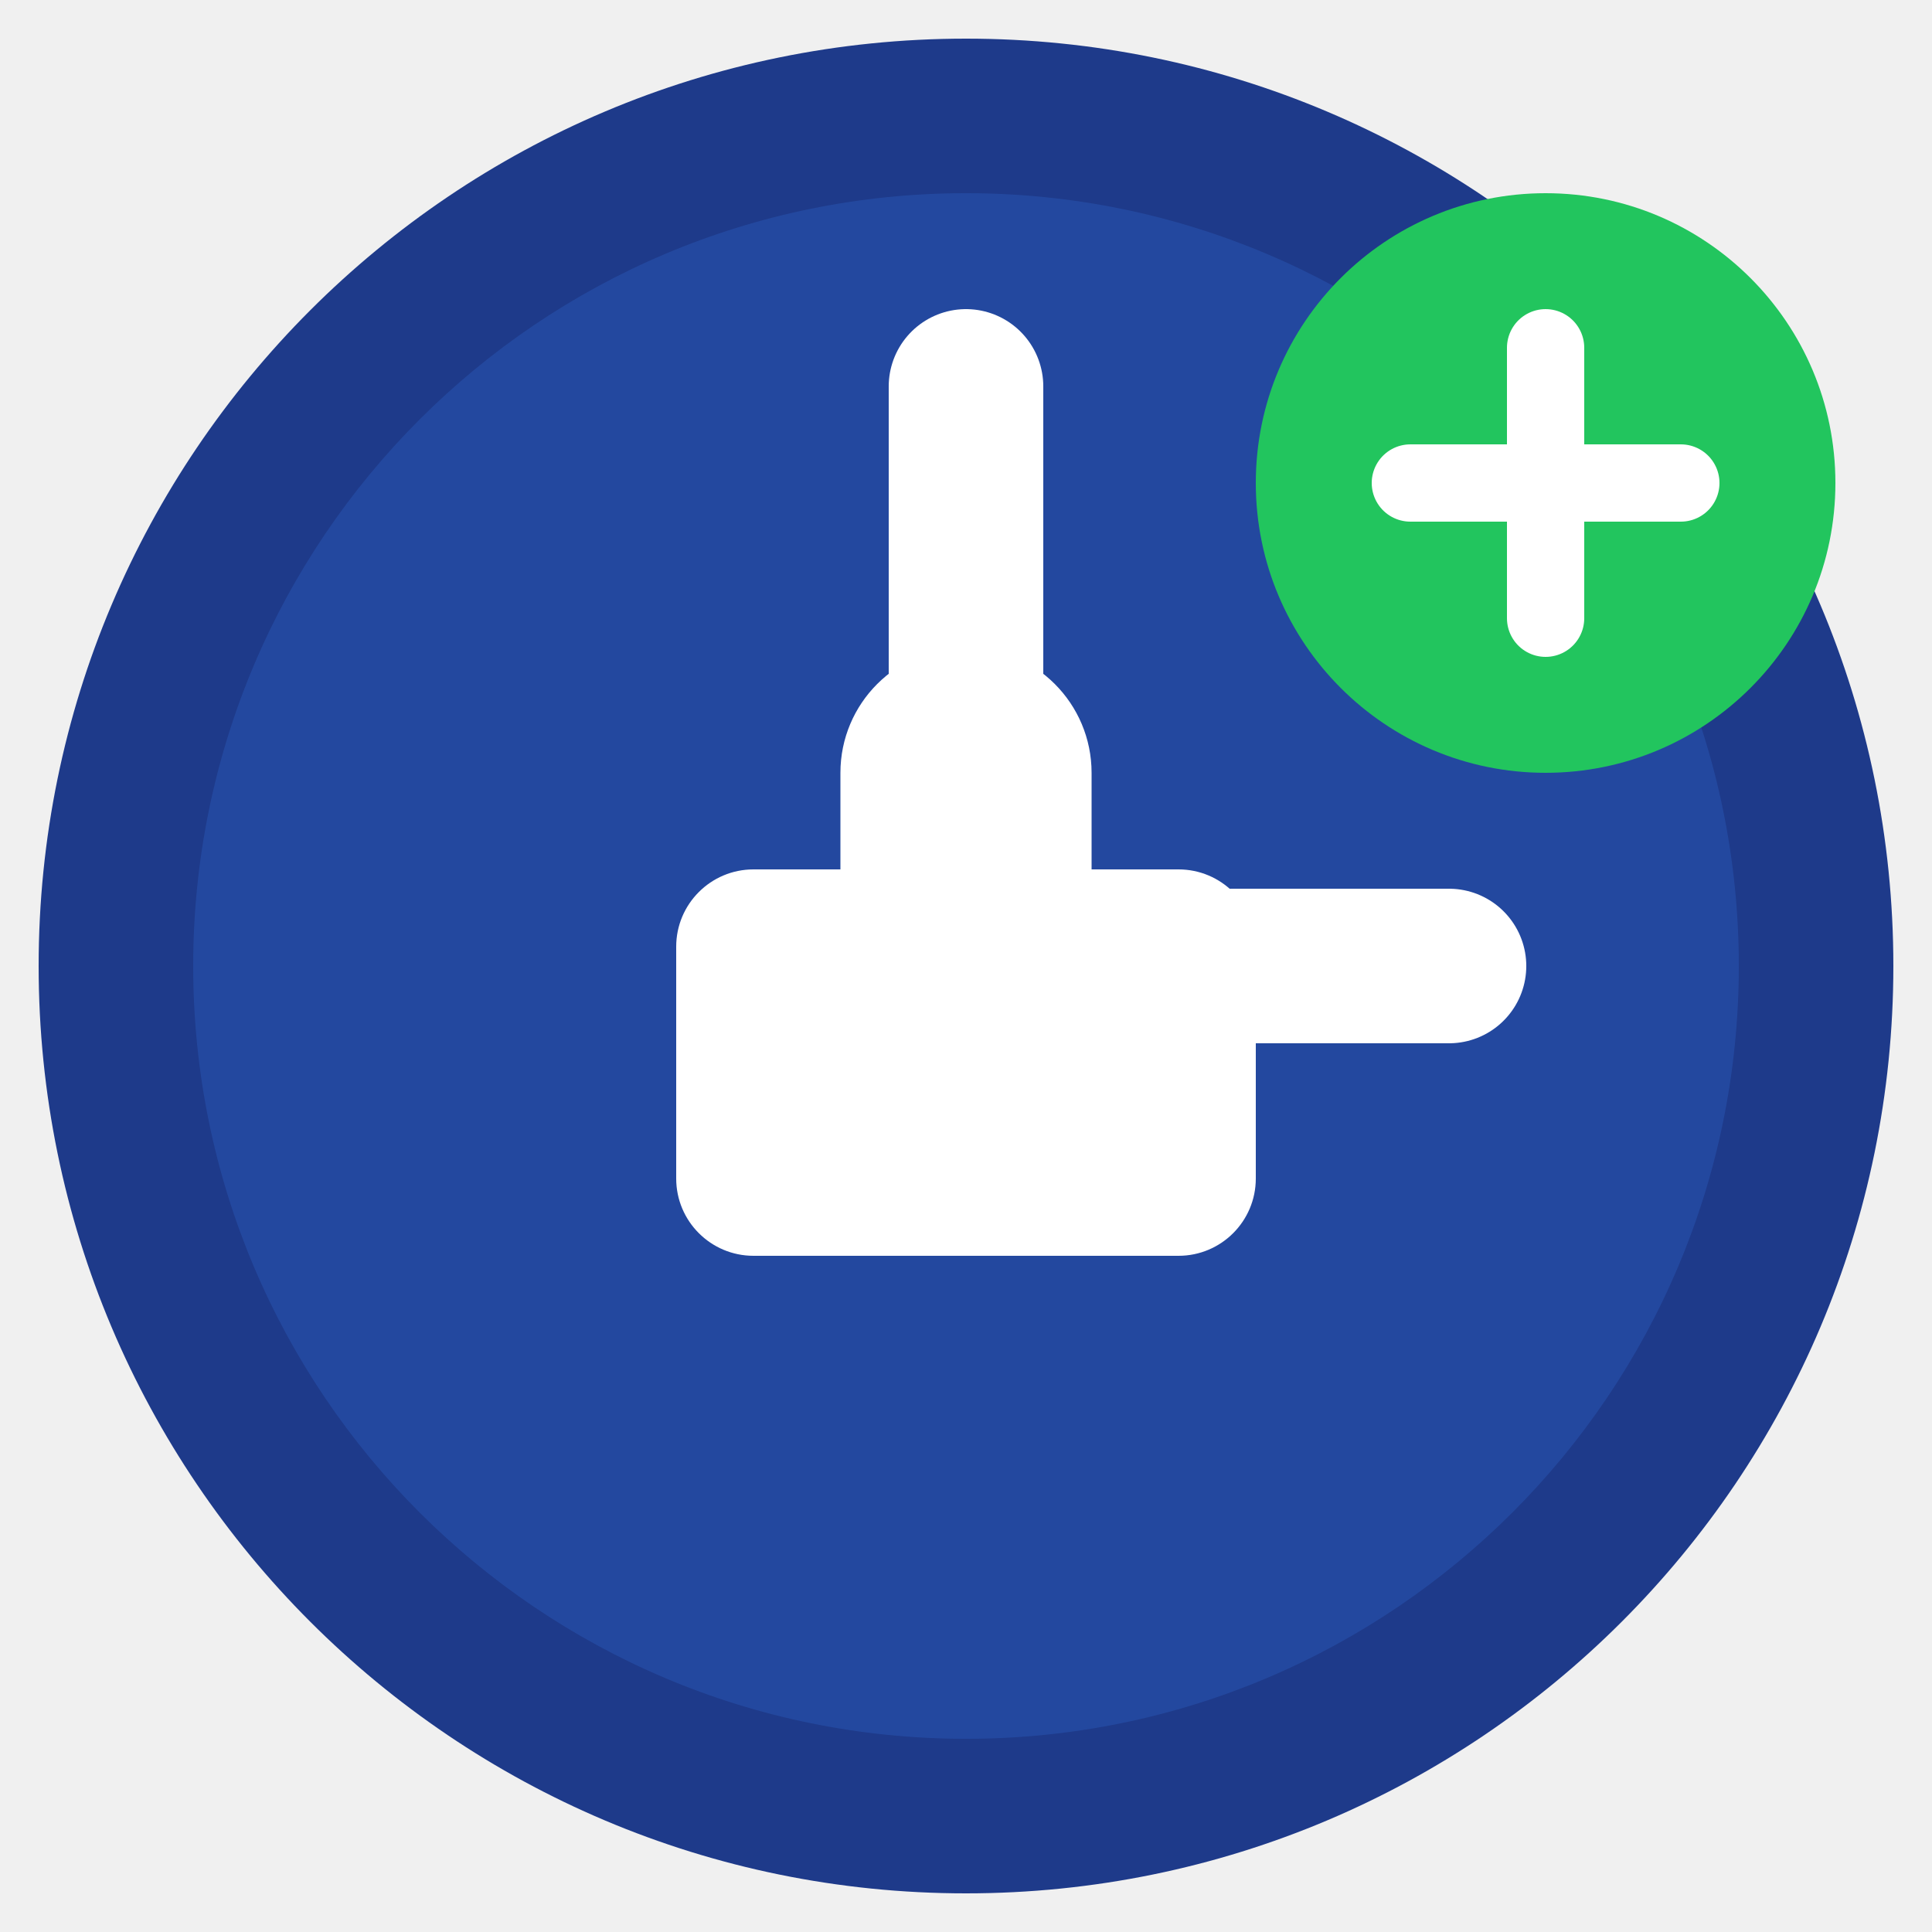
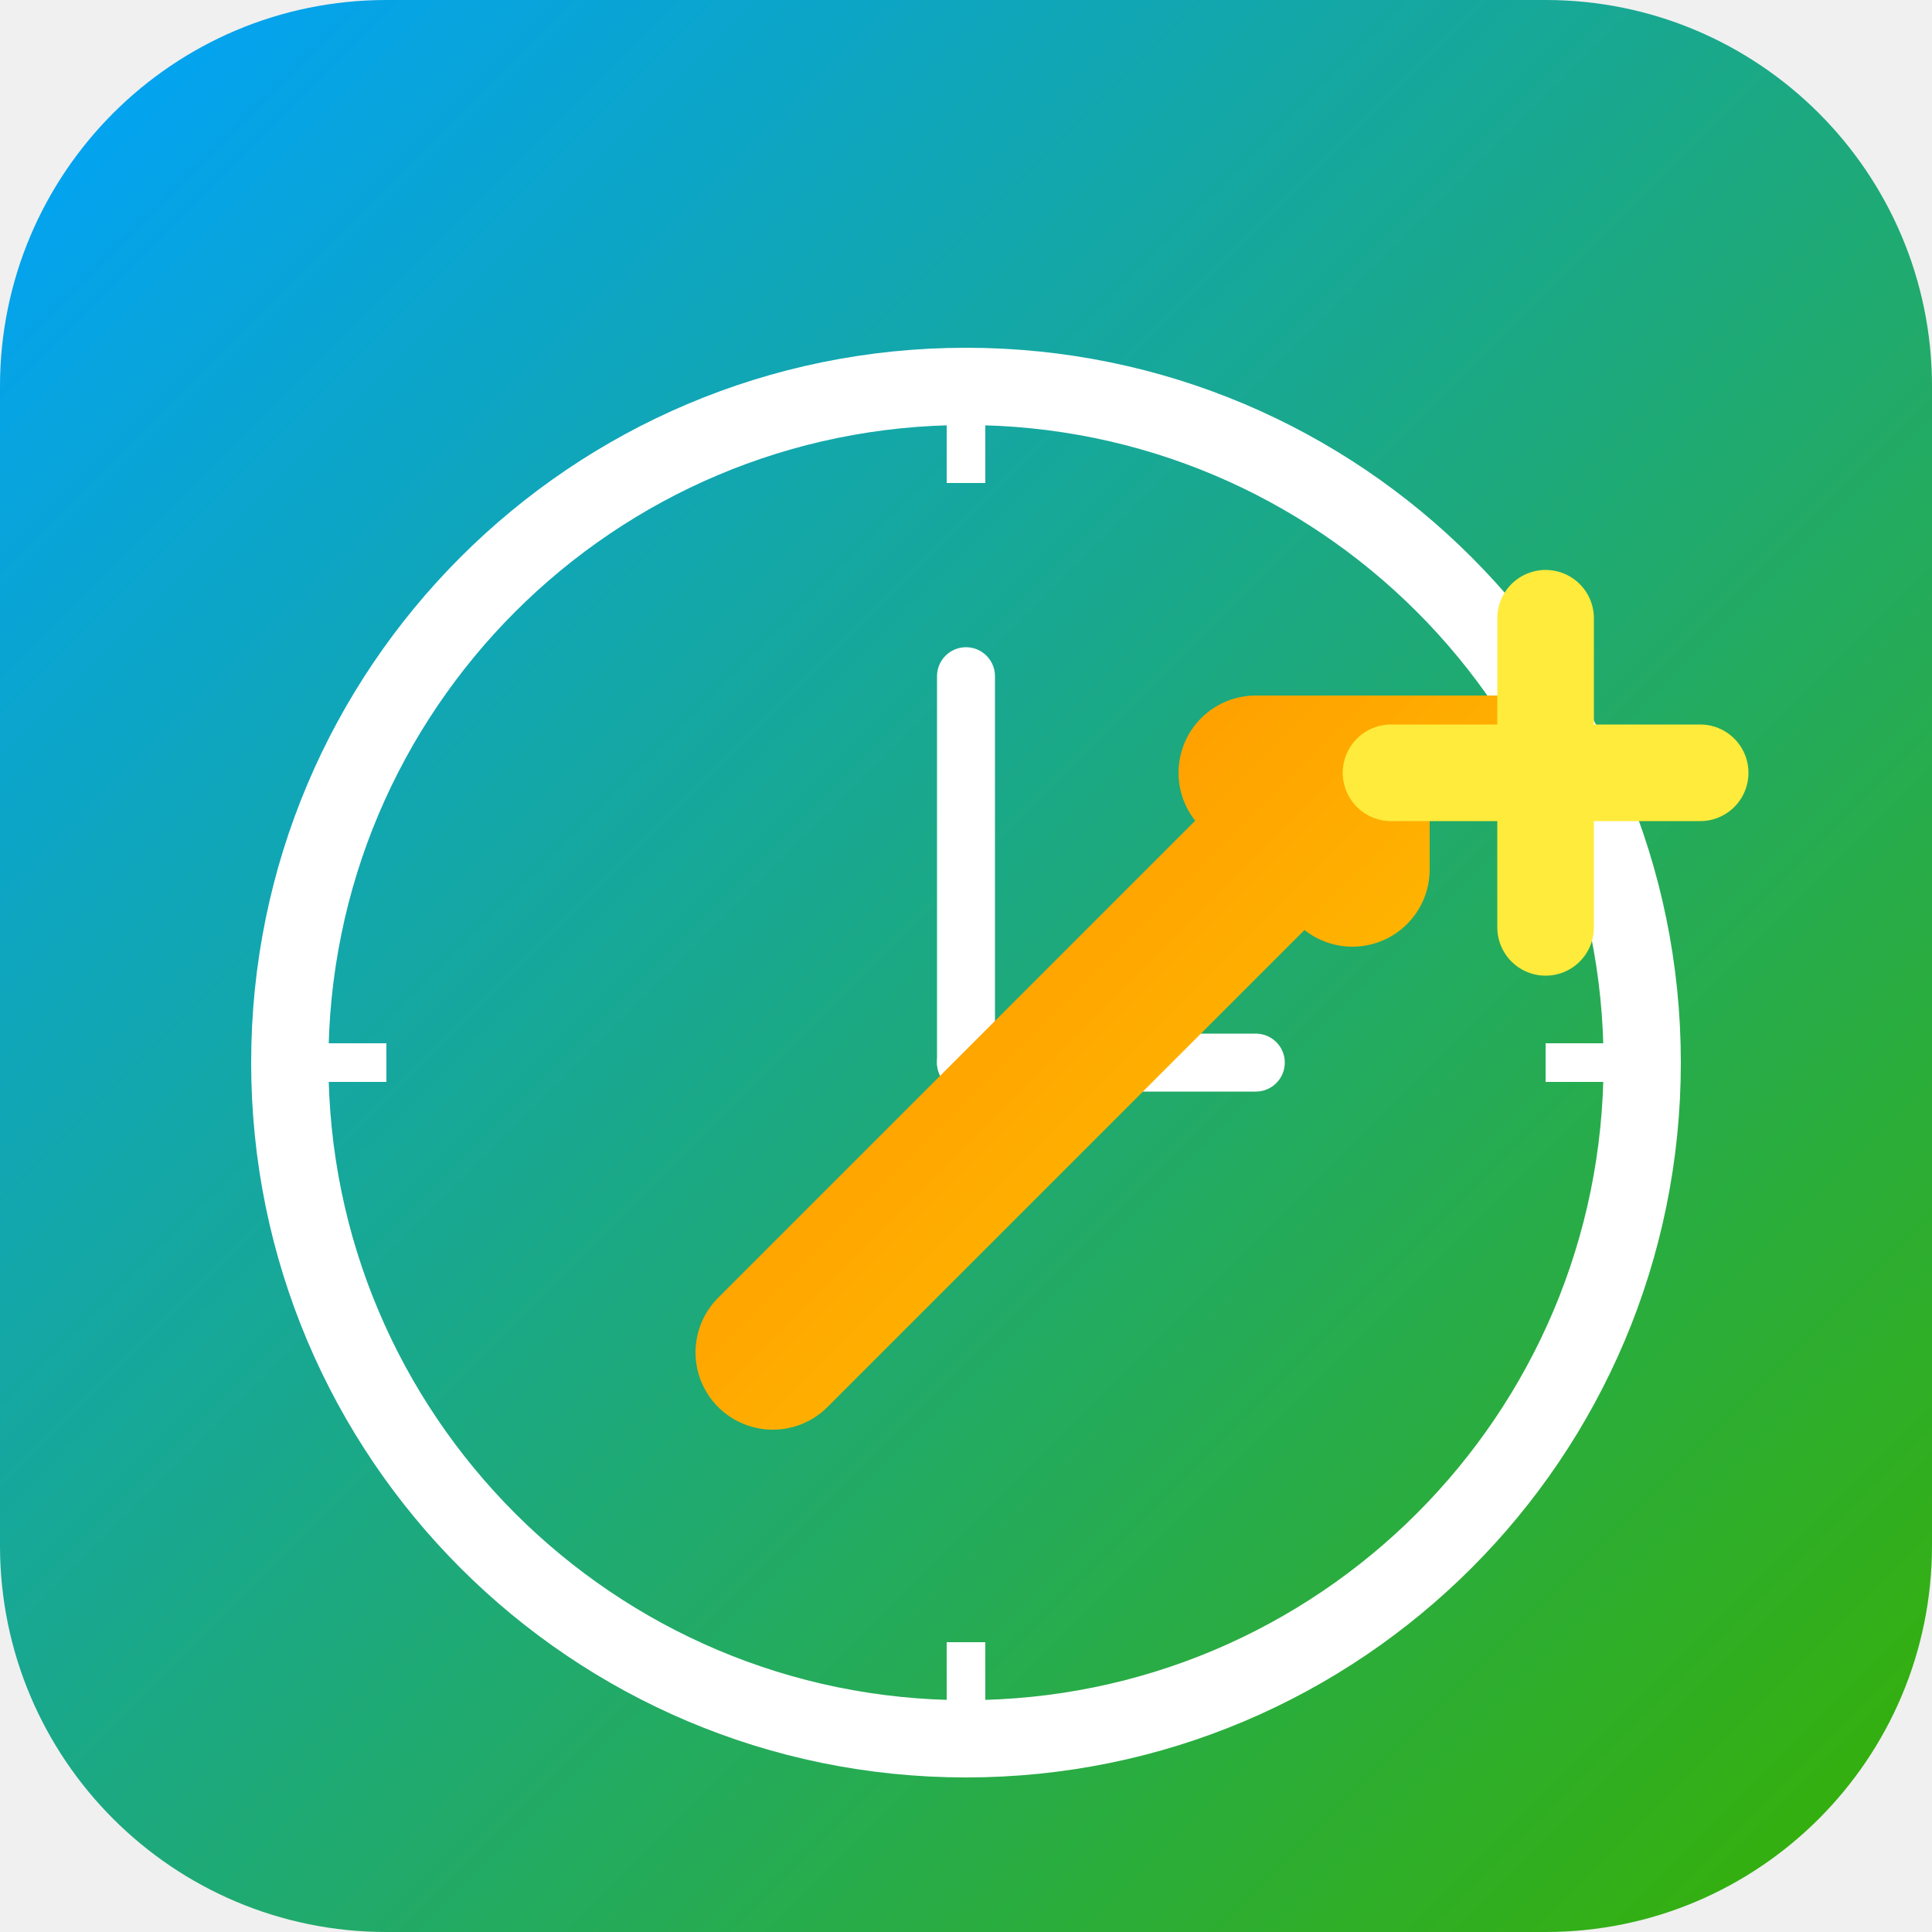
<svg xmlns="http://www.w3.org/2000/svg" viewBox="0 0 100 100">
-   <circle cx="50" cy="50" r="48" fill="#1e3a8a" />
-   <circle cx="50" cy="50" r="40" fill="#3b82f6" fill-opacity="0.2" />
-   <path d="M50 20 V50 H75" stroke="white" stroke-width="8" stroke-linecap="round" fill="none" />
-   <rect x="35" y="45" width="30" height="20" rx="4" fill="white" />
-   <path d="M45 45 V40 A5 5 0 0 1 55 40 V45" stroke="white" stroke-width="3" fill="none" />
-   <circle cx="80" cy="25" r="15" fill="#22c55e" />
-   <path d="M80 18 V32 M73 25 H87" stroke="white" stroke-width="4" stroke-linecap="round" />
+   <defs>
+     <linearGradient id="bg-grad" x1="0%" y1="0%" x2="100%" y2="100%">
+       <stop offset="0%" style="stop-color:#00a2ff;stop-opacity:1" />
+       <stop offset="100%" style="stop-color:#38b000;stop-opacity:1" />
+     </linearGradient>
+     <linearGradient id="arrow-grad" x1="0%" y1="0%" x2="100%" y2="100%">
+       <stop offset="0%" style="stop-color:#ff9100;stop-opacity:1" />
+       <stop offset="100%" style="stop-color:#ffc300;stop-opacity:1" />
+     </linearGradient>
+   </defs>
+   <rect x="0" y="0" width="100" height="100" rx="20" fill="url(#bg-grad)" />
+   <circle cx="50" cy="55" r="35" fill="none" stroke="white" stroke-width="4" />
+   <g stroke="white" stroke-width="2">
+     <line x1="50" y1="20" x2="50" y2="25" />
+     <line x1="50" y1="85" x2="50" y2="90" />
+     <line x1="15" y1="55" x2="20" y2="55" />
+     <line x1="80" y1="55" x2="85" y2="55" />
+   </g>
+   <line x1="50" y1="55" x2="50" y2="35" stroke="white" stroke-width="3" stroke-linecap="round" />
+   <line x1="50" y1="55" x2="65" y2="55" stroke="white" stroke-width="3" stroke-linecap="round" />
+   <path d="M40 70 L70 40 L65 40 M70 40 L70 45" stroke="url(#arrow-grad)" stroke-width="8" stroke-linecap="round" fill="none" />
+   <g transform="translate(80, 40)">
+     <line x1="-8" y1="0" x2="8" y2="0" stroke="#ffeb3b" stroke-width="5" stroke-linecap="round" />
+     <line x1="0" y1="-8" x2="0" y2="8" stroke="#ffeb3b" stroke-width="5" stroke-linecap="round" />
+   </g>
</svg>
